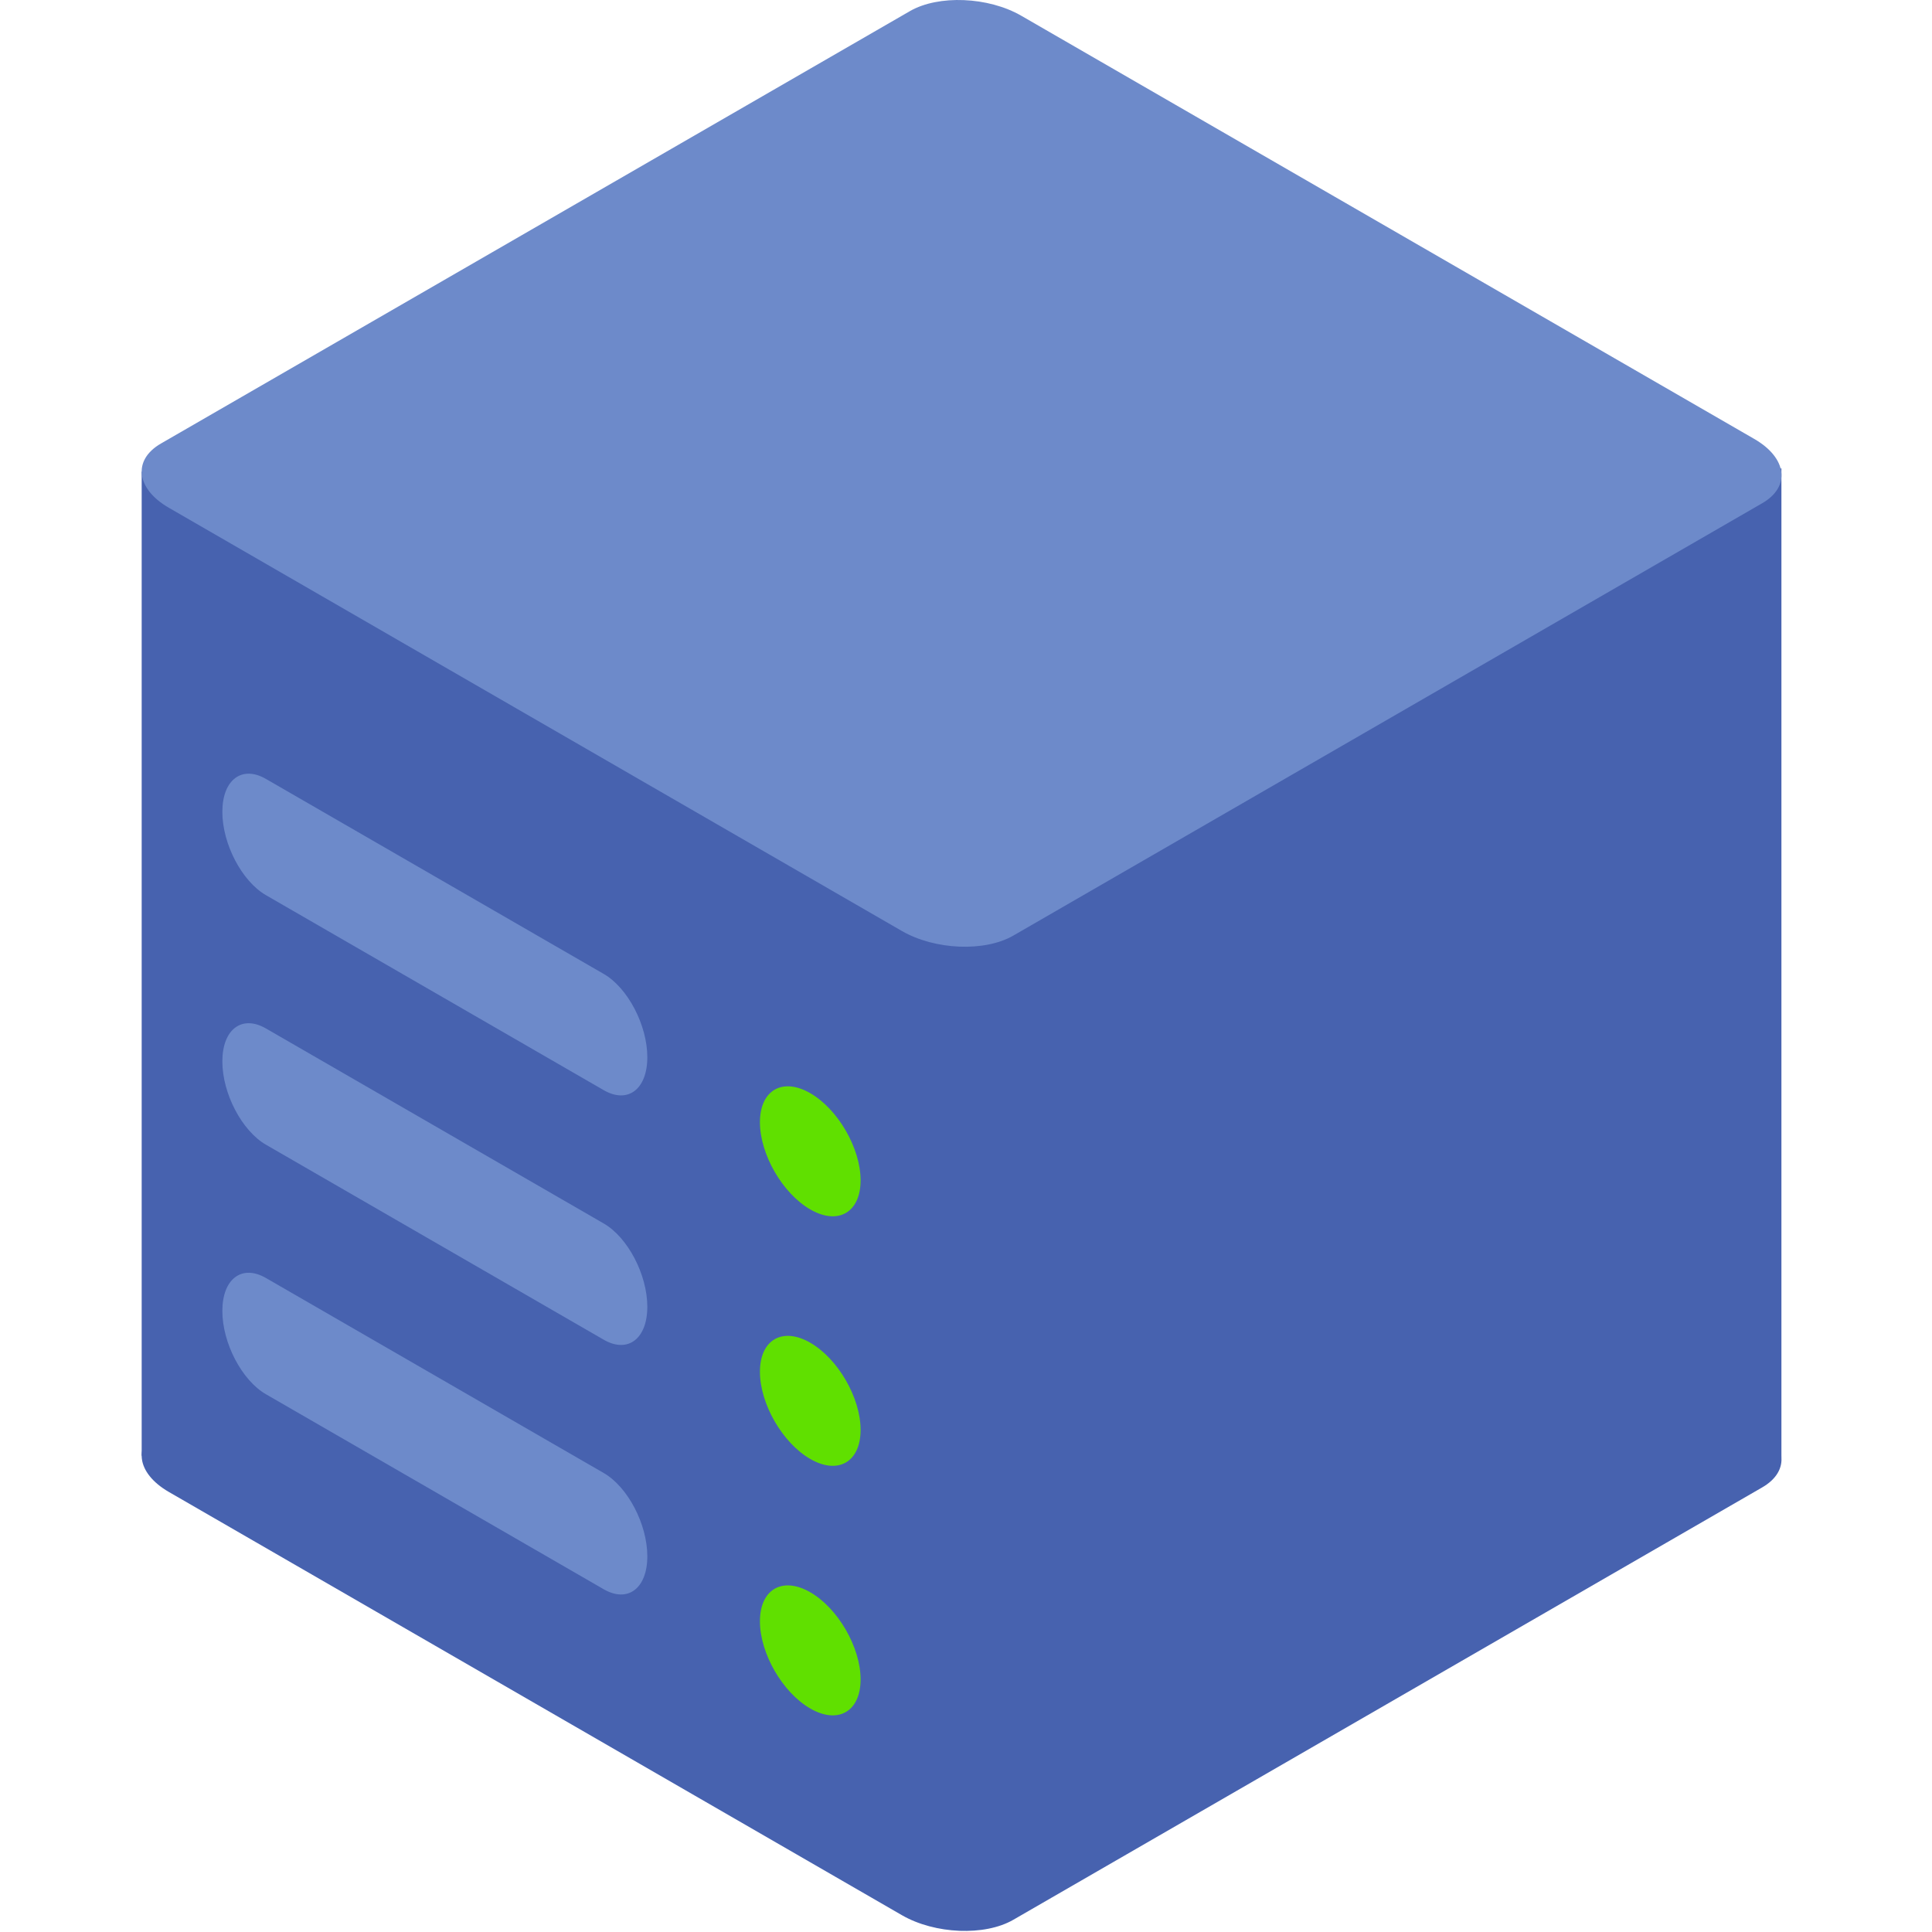
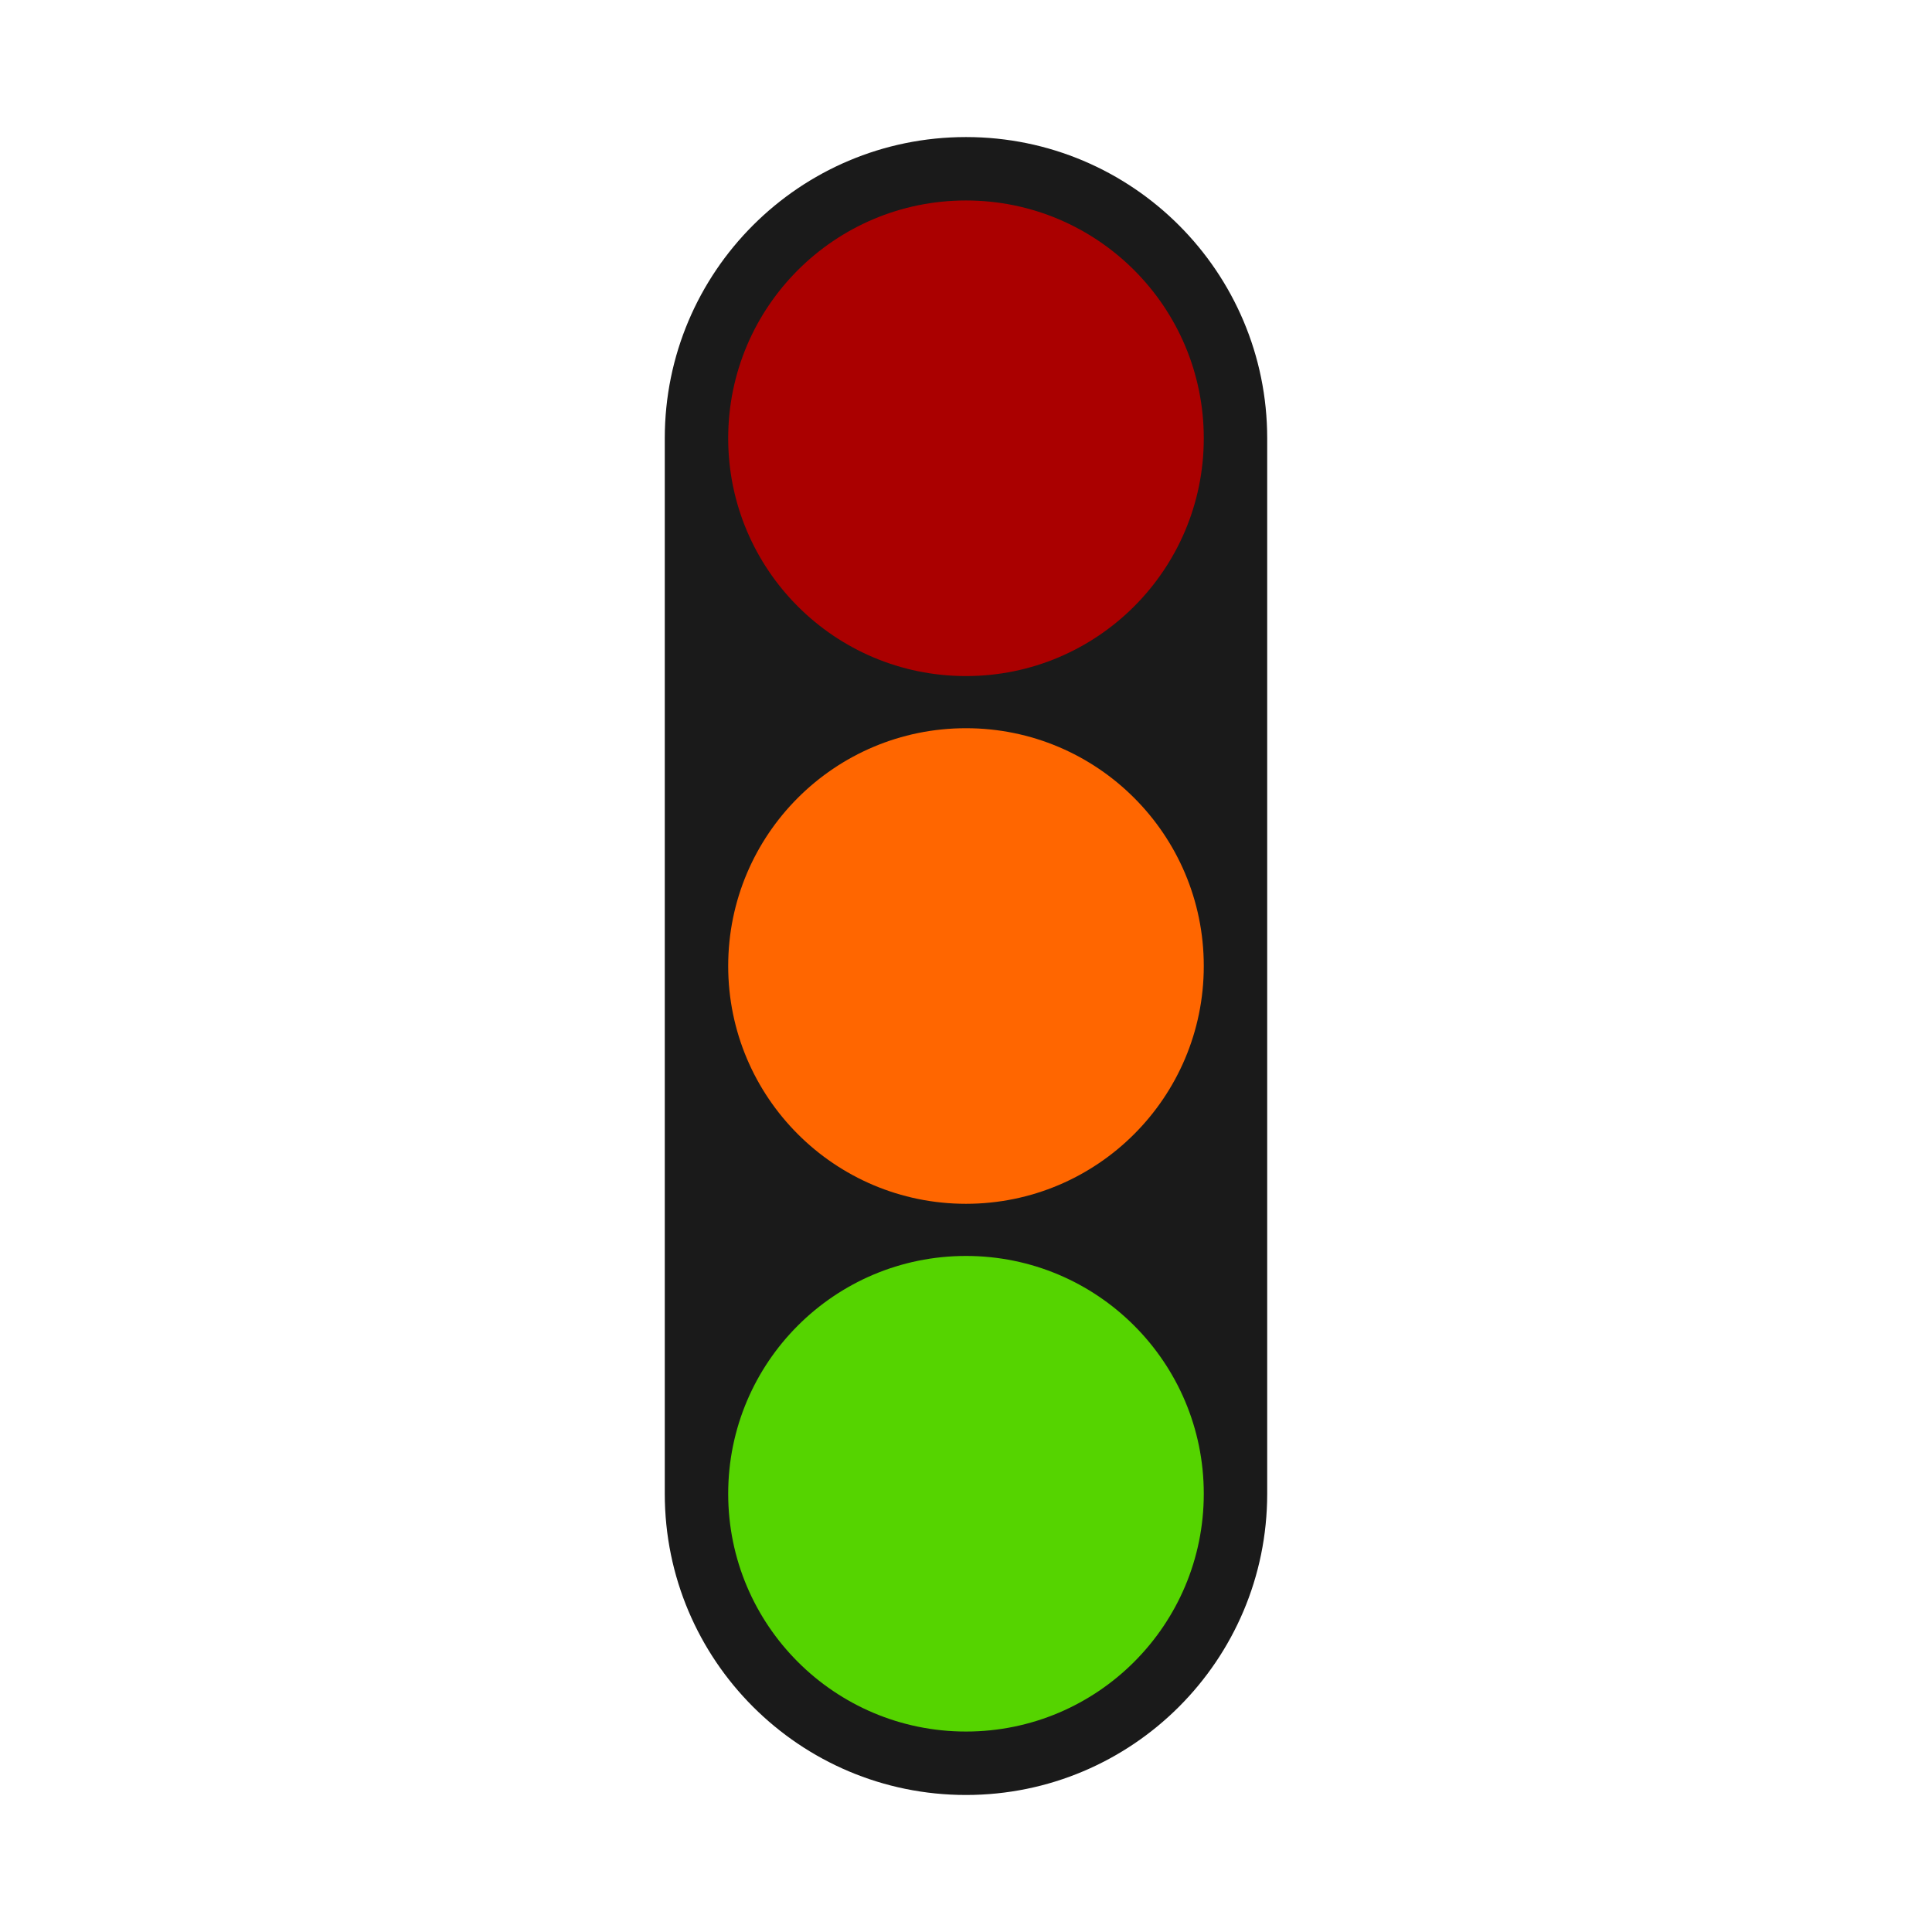
- <svg xmlns="http://www.w3.org/2000/svg" width="800px" height="800px" viewBox="0 0 1024 1024" class="icon" version="1.1">
-   <path d="M541.28 529.975c-17.449-10.076-43.889-11.175-59.003-2.451L85.299 756.722c-15.121 8.724-13.216 23.989 4.233 34.065l388.506 224.304c17.456 10.076 43.895 11.175 59.01 2.451l396.977-229.199c15.114-8.724 13.216-23.989-4.239-34.065l-388.506-224.304z" fill="#4762AF" />
-   <path d="M75.093 249.883v521.632l434.565 251.89V501.774L75.093 249.883z" fill="#4762AF" />
-   <path d="M507.262 495.363l436.927-247.207v524.377L507.262 679.014V495.363z" fill="#4762AF" />
-   <path d="M541.28 8.335C523.831-1.741 497.391-2.833 482.277 5.891L85.299 235.083c-15.121 8.731-13.216 23.996 4.233 34.072l388.506 224.304c17.456 10.076 43.895 11.168 59.01 2.444l396.977-229.192c15.114-8.731 13.216-23.996-4.239-34.072L541.28 8.335zM117.849 430.305c0 17.005 10.349 36.782 23.101 44.148l179.043 103.363c12.752 7.366 23.101-0.464 23.101-17.463 0-17.005-10.349-36.782-23.101-44.148L140.95 412.843c-12.752-7.366-23.101 0.464-23.101 17.463z" fill="#6D8ACA" />
-   <path d="M429.459 579.413c14.725 8.499 26.679 29.204 26.679 46.203 0 17.005-11.953 23.907-26.679 15.408-14.718-8.506-26.679-29.211-26.679-46.21 0-17.005 11.96-23.907 26.679-15.401z" fill="#60E000" />
-   <path d="M117.849 562.565c0 17.005 10.349 36.782 23.101 44.148l179.043 103.369c12.752 7.359 23.101-0.464 23.101-17.469 0-16.998-10.349-36.782-23.101-44.141L140.95 545.103c-12.752-7.366-23.101 0.464-23.101 17.463z" fill="#6D8ACA" />
-   <path d="M429.459 711.673c14.725 8.499 26.679 29.204 26.679 46.21 0 16.998-11.953 23.9-26.679 15.401-14.718-8.499-26.679-29.204-26.679-46.21 0-16.998 11.96-23.9 26.679-15.401z" fill="#60E000" />
-   <path d="M117.849 694.832c0 16.998 10.349 36.782 23.101 44.141l179.043 103.369c12.752 7.359 23.101-0.464 23.101-17.469 0-16.998-10.349-36.782-23.101-44.141L140.95 677.362c-12.752-7.359-23.101 0.464-23.101 17.469z" fill="#6D8ACA" />
-   <path d="M429.459 843.933c14.725 8.499 26.679 29.204 26.679 46.21 0 16.998-11.953 23.9-26.679 15.401-14.718-8.499-26.679-29.204-26.679-46.21 0-16.998 11.96-23.9 26.679-15.401z" fill="#60E000" />
+ <svg xmlns="http://www.w3.org/2000/svg" width="800" height="800" version="1.1" viewBox="0 0 211.67 211.67">
+   <g transform="matrix(1.53 0 0 1.53 67.377 0)">
+     <g transform="translate(0 9.8147)">
+       <rect x="3.566" y="-7.1054e-15" width="43.138" height="118.72" ry="21.569" fill="#1a1a1a" stroke-width=".774" style="paint-order:markers fill stroke" />
+       <g stroke-width=".61">
+         <circle cx="25.135" cy="21.569" r="17.028" fill="#a00" style="paint-order:markers fill stroke" />
+         <circle cx="25.135" cy="97.149" r="17.028" fill="#55d400" style="paint-order:markers fill stroke" />
+         <circle cx="25.135" cy="59.359" r="17.028" fill="#f60" style="paint-order:markers fill stroke" />
+       </g>
+     </g>
+   </g>
</svg>
